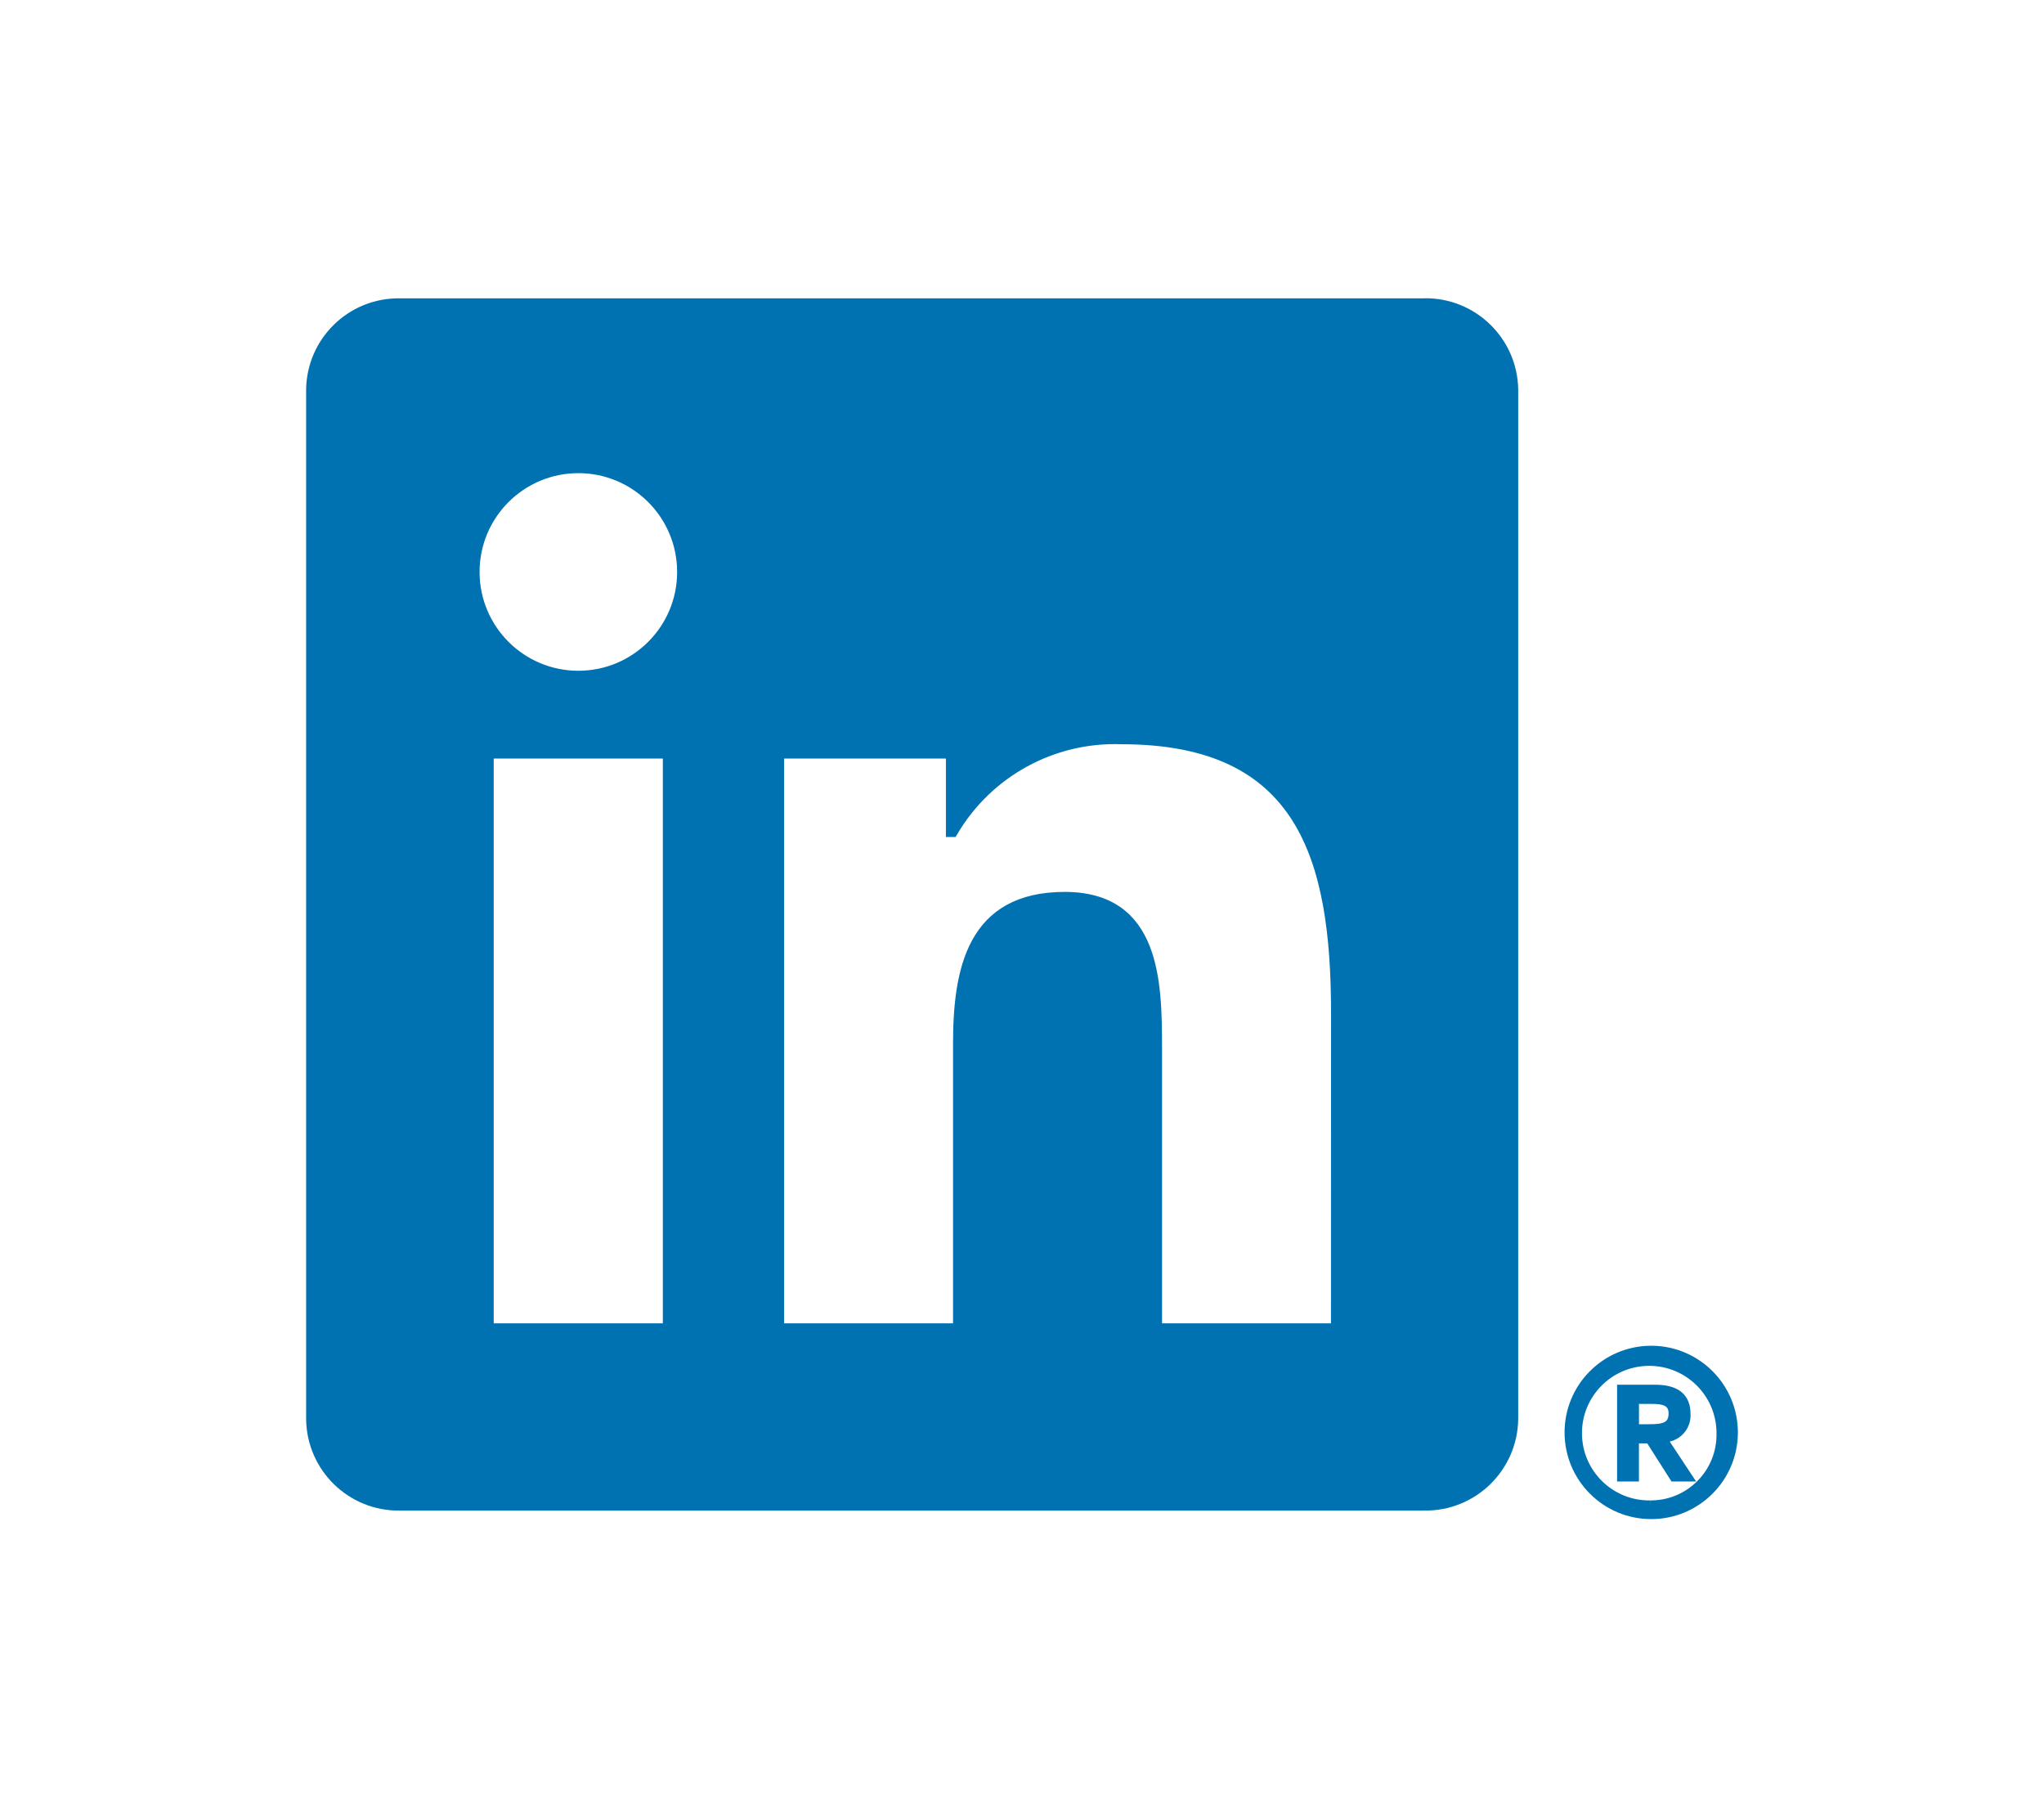
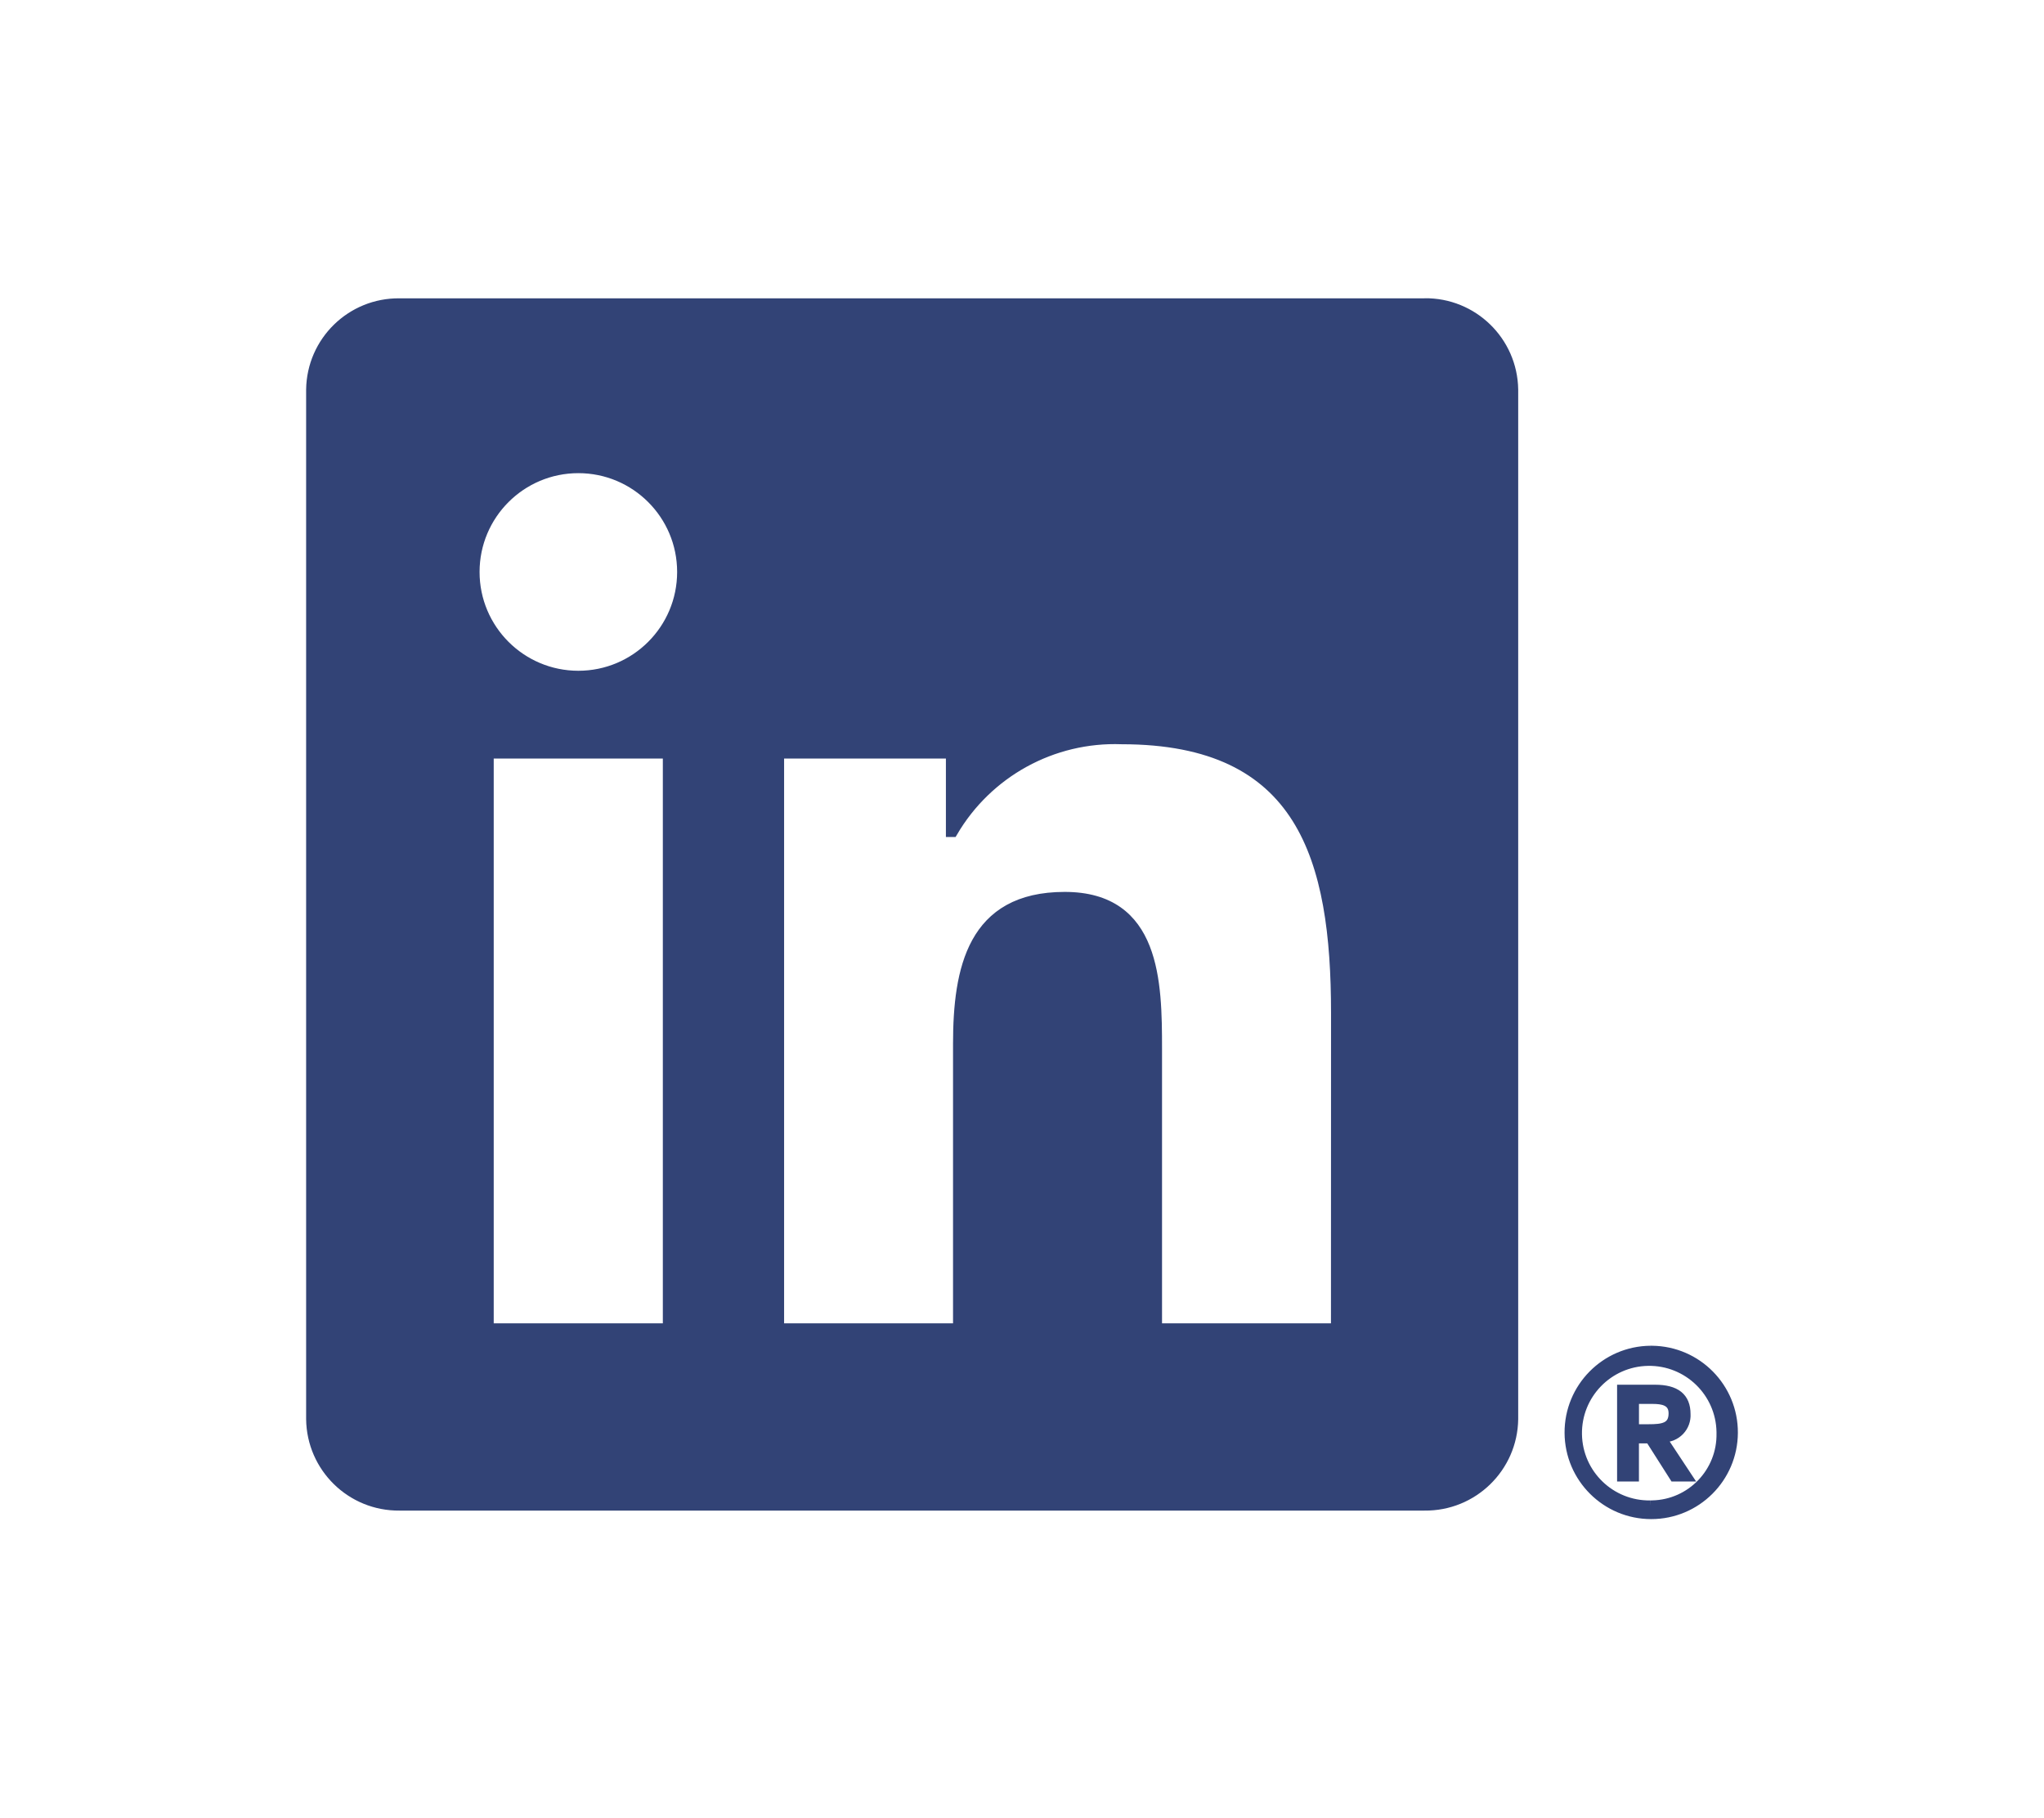
<svg xmlns="http://www.w3.org/2000/svg" height="800" width="900" viewBox="-11.494 -16.312 99.612 97.871">
-   <path d="M72.865 61.109a1.2 1.2 0 001.21-1.269c0-.9-.543-1.33-1.657-1.33h-1.8v4.712h.677v-2.054h.832l.019.025 1.291 2.029h.724l-1.389-2.1zm-.783-.472h-.785v-1.593h.995c.514 0 1.1.084 1.1.757 0 .774-.593.836-1.314.836m-16.873-5.433h-9.6v-15.034c0-3.585-.064-8.2-4.993-8.2-5 0-5.765 3.906-5.765 7.939v15.294h-9.6v-30.916h9.216v4.225h.129a10.1 10.1 0 019.093-4.994c9.73 0 11.524 6.4 11.524 14.726zm-40.79-35.143a5.571 5.571 0 115.57-5.572 5.571 5.571 0 01-5.57 5.572m4.8 35.143h-9.61v-30.917h9.61zm40.776-55.2H4.781A4.728 4.728 0 000 4.674v55.439a4.731 4.731 0 004.781 4.675h55.21a4.741 4.741 0 004.8-4.675V4.67a4.738 4.738 0 00-4.8-4.67" fill="#0072b1" stroke="#0072b1" stroke-width=".5" />
-   <path d="M72.164 56.411a4.418 4.418 0 10.085 0h-.085m0 8.33a3.874 3.874 0 113.809-3.938v.065a3.791 3.791 0 01-3.708 3.871h-.1" fill="#0072b1" stroke="#0072b1" stroke-width=".5" />
+   <path d="M72.865 61.109a1.2 1.2 0 001.21-1.269c0-.9-.543-1.33-1.657-1.33h-1.8v4.712h.677v-2.054h.832l.019.025 1.291 2.029h.724l-1.389-2.1zm-.783-.472h-.785v-1.593h.995c.514 0 1.1.084 1.1.757 0 .774-.593.836-1.314.836m-16.873-5.433h-9.6v-15.034c0-3.585-.064-8.2-4.993-8.2-5 0-5.765 3.906-5.765 7.939v15.294h-9.6v-30.916h9.216v4.225h.129a10.1 10.1 0 019.093-4.994c9.73 0 11.524 6.4 11.524 14.726zm-40.79-35.143a5.571 5.571 0 115.57-5.572 5.571 5.571 0 01-5.57 5.572m4.8 35.143h-9.61v-30.917h9.61zm40.776-55.2H4.781A4.728 4.728 0 000 4.674v55.439a4.731 4.731 0 004.781 4.675h55.21a4.741 4.741 0 004.8-4.675V4.67a4.738 4.738 0 00-4.8-4.67" fill="#324376" stroke="#324376" stroke-width=".5" />
+   <path d="M72.164 56.411a4.418 4.418 0 10.085 0h-.085m0 8.33a3.874 3.874 0 113.809-3.938v.065a3.791 3.791 0 01-3.708 3.871h-.1" fill="#324376" stroke="#324376" stroke-width=".5" />
</svg>
